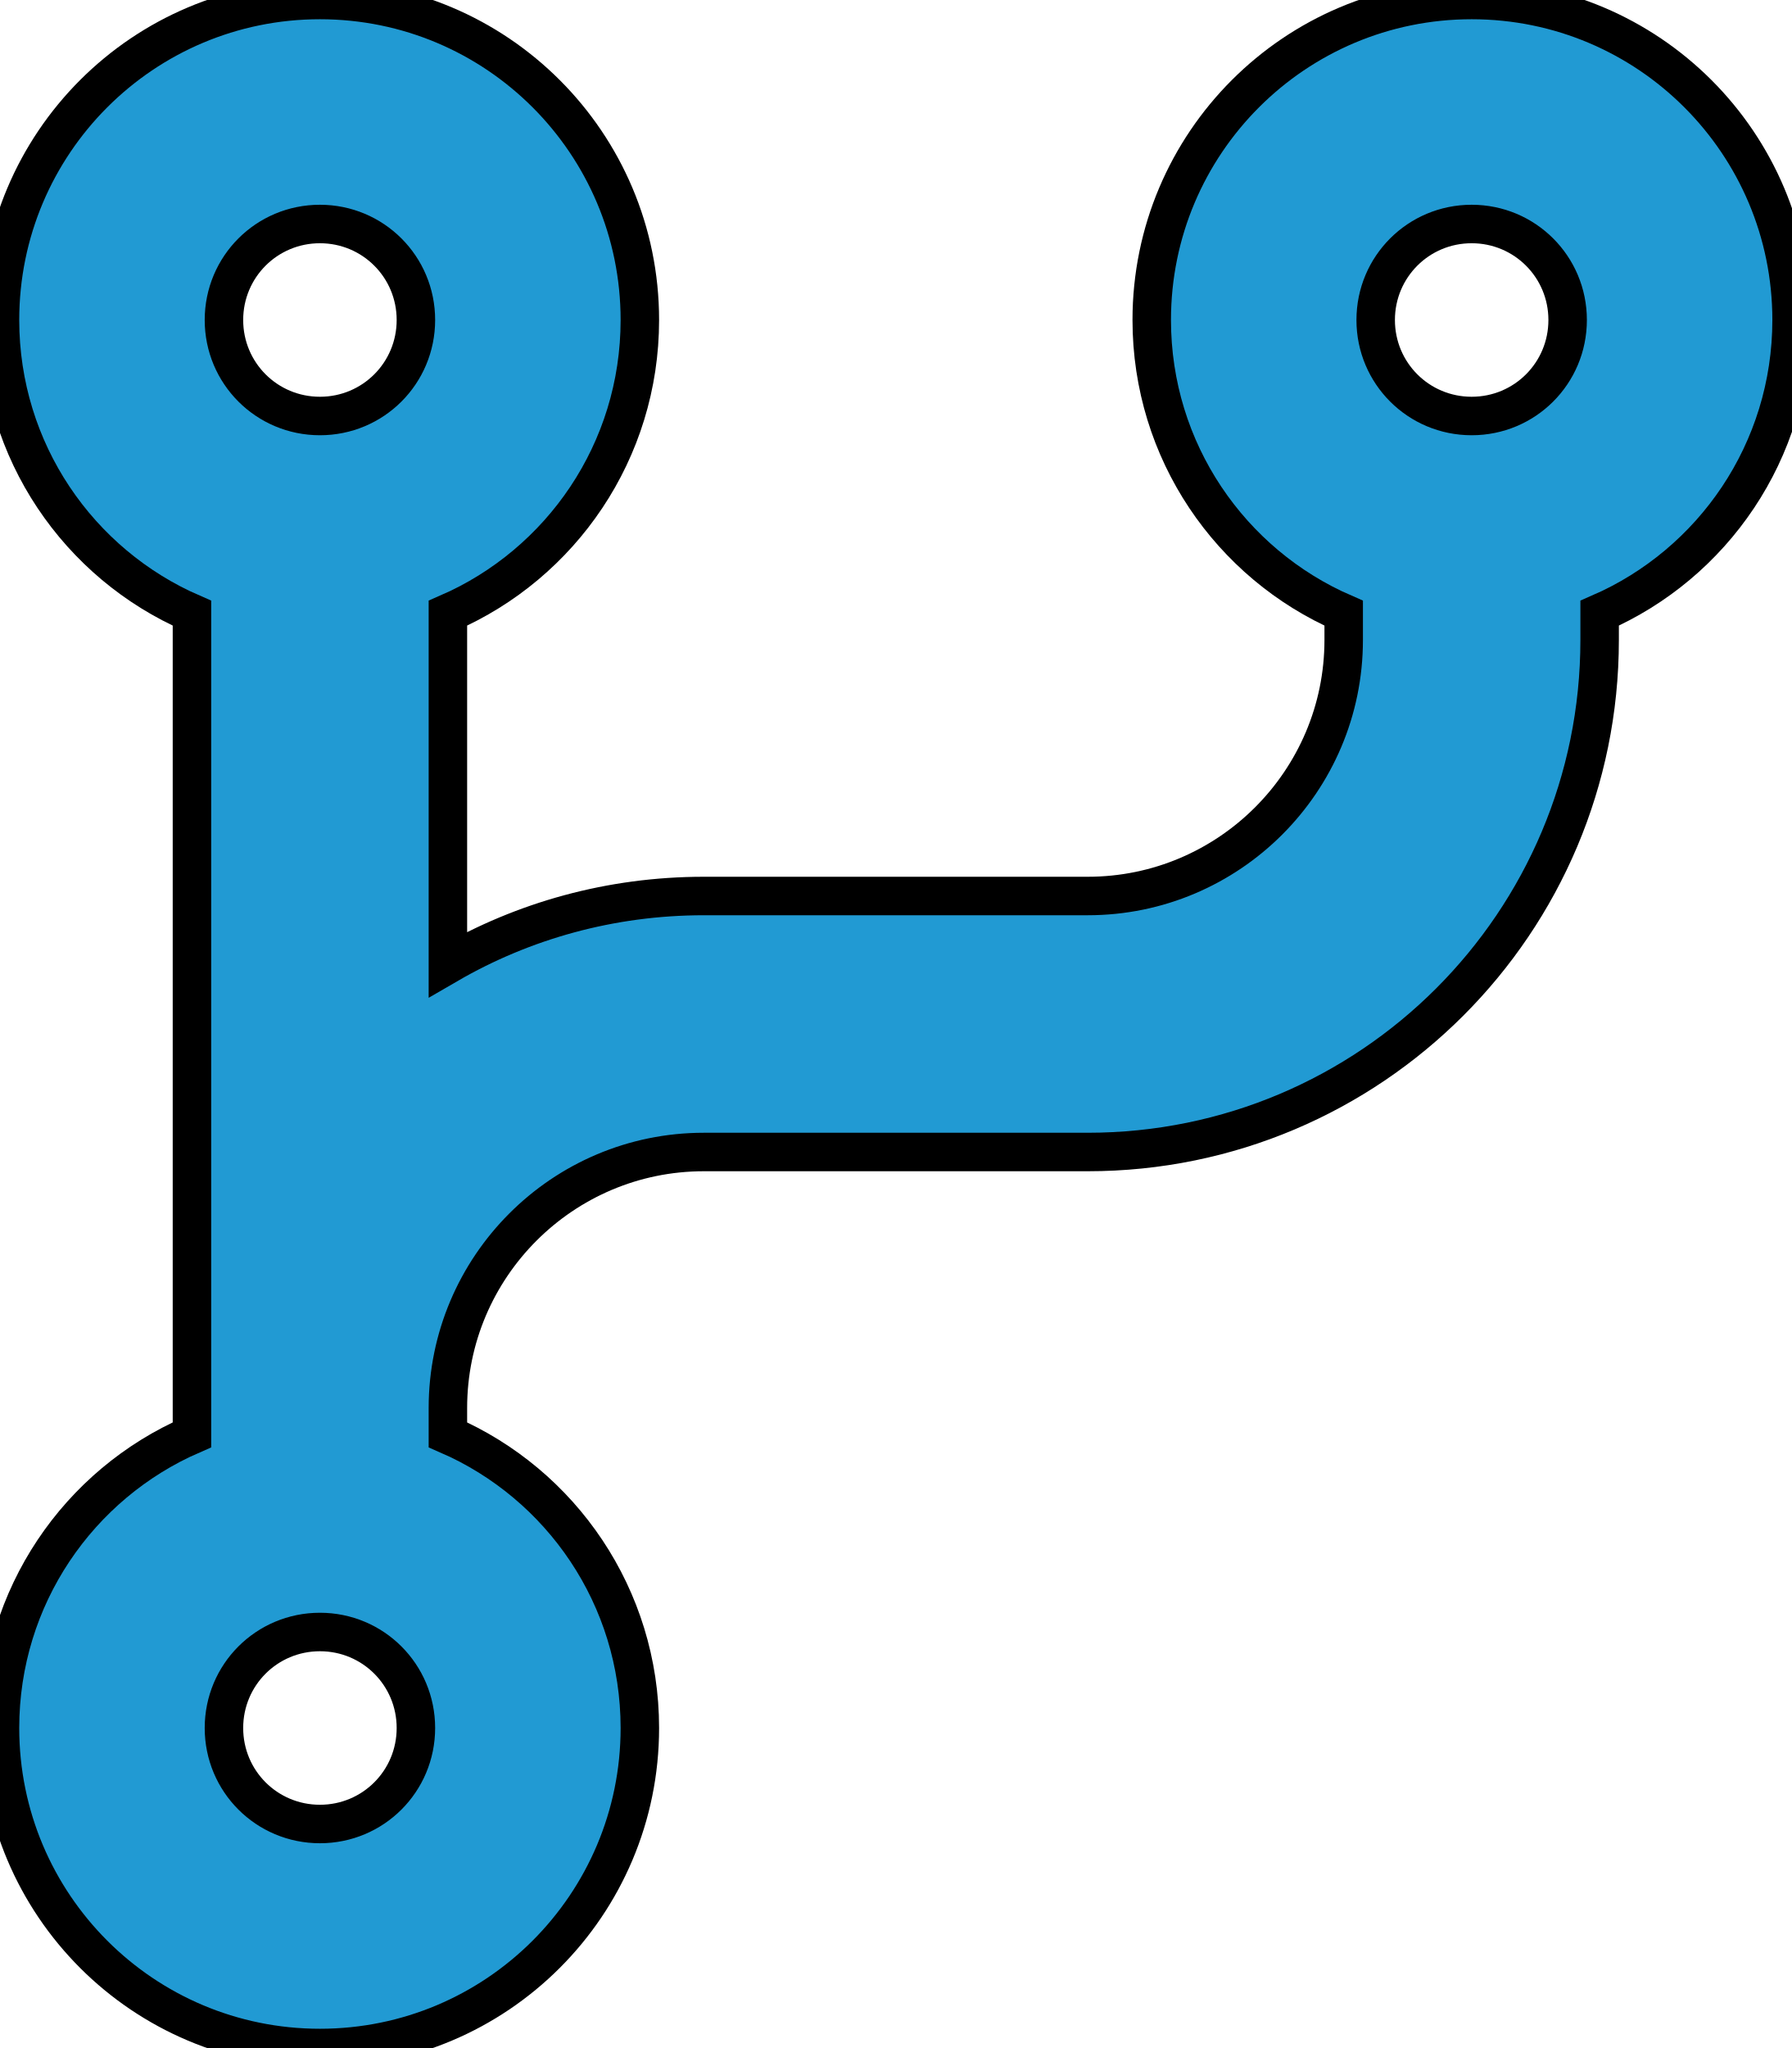
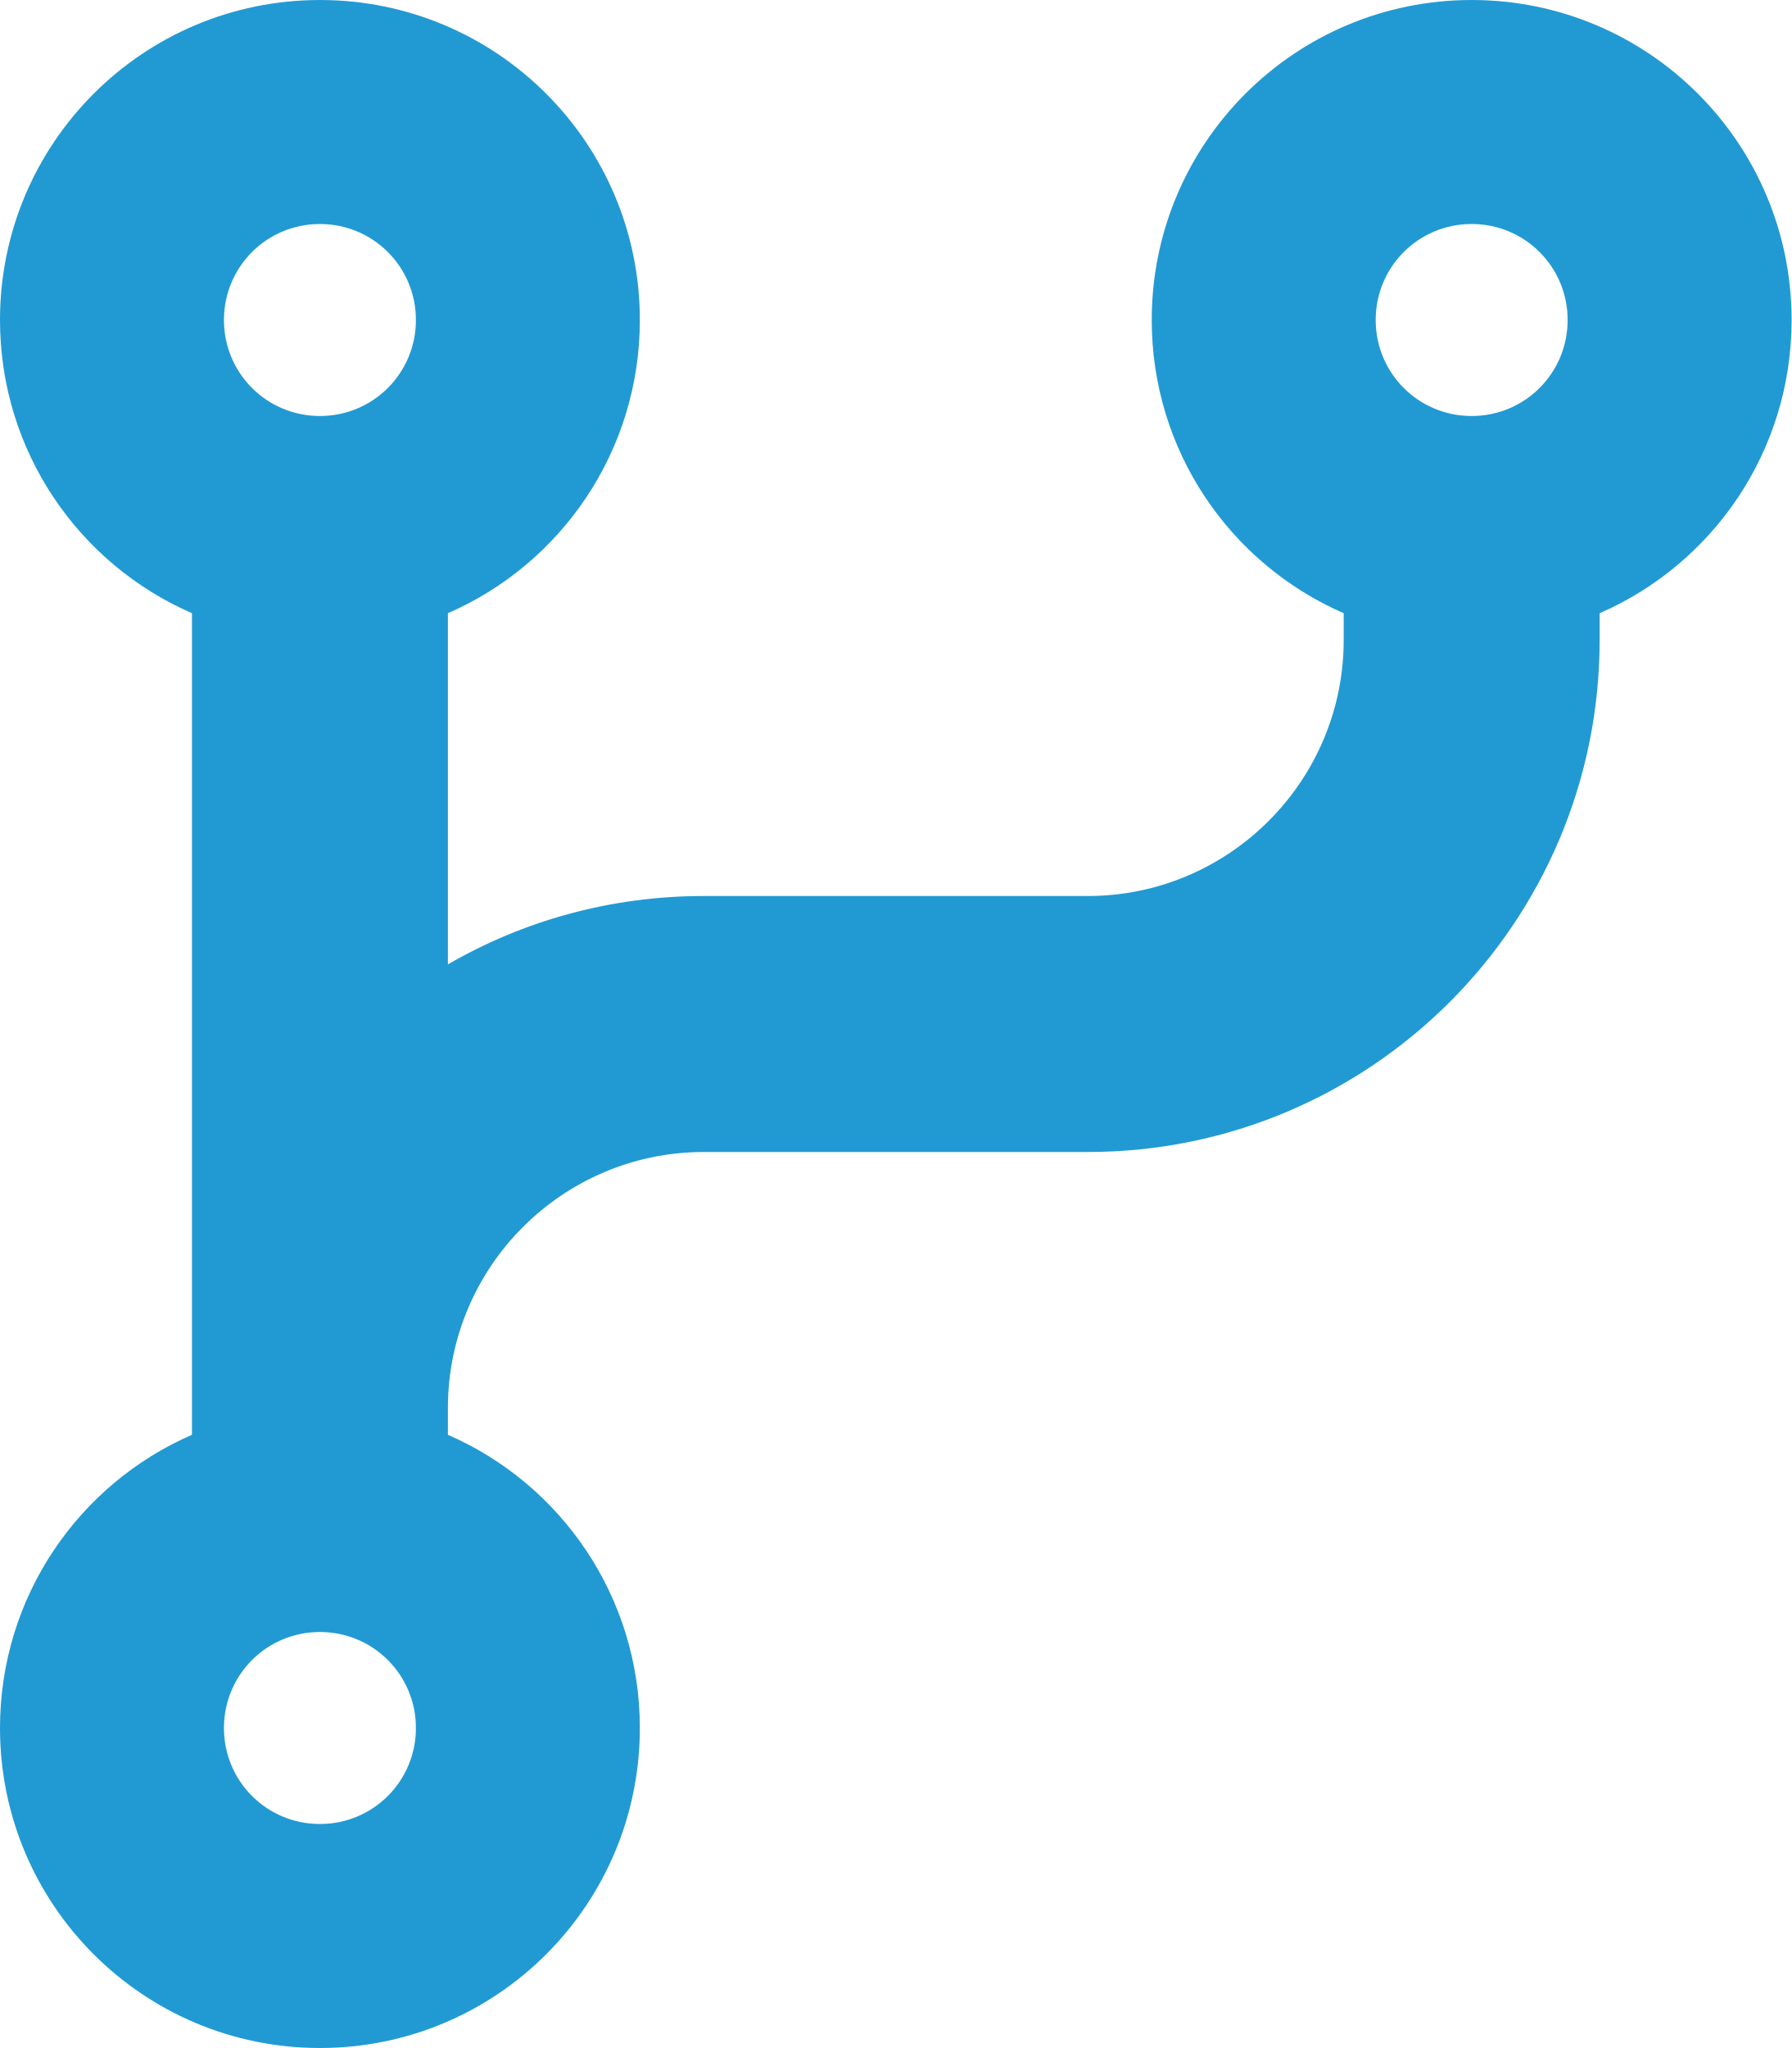
- <svg xmlns="http://www.w3.org/2000/svg" viewBox="0 0 448 512" fill="#219AD3" stroke="black" stroke-width="2%">
+ <svg xmlns="http://www.w3.org/2000/svg" viewBox="0 0 448 512" fill="#219AD3">
  <path d="M80 104c13.3 0 24-10.7 24-24s-10.7-24-24-24S56 66.7 56 80s10.7 24 24 24zm80-24c0 32.8-19.7 61-48 73.3v87.8c18.8-10.9 40.7-17.1 64-17.1h96c35.3 0 64-28.7 64-64v-6.7C307.7 141 288 112.8 288 80c0-44.2 35.8-80 80-80s80 35.8 80 80c0 32.8-19.7 61-48 73.3V160c0 70.7-57.3 128-128 128H176c-35.3 0-64 28.7-64 64v6.7c28.3 12.3 48 40.5 48 73.3c0 44.2-35.8 80-80 80s-80-35.8-80-80c0-32.8 19.7-61 48-73.3V352 153.3C19.7 141 0 112.8 0 80C0 35.8 35.8 0 80 0s80 35.8 80 80zm232 0c0-13.3-10.7-24-24-24s-24 10.7-24 24s10.7 24 24 24s24-10.7 24-24zM80 456c13.3 0 24-10.7 24-24s-10.7-24-24-24s-24 10.7-24 24s10.7 24 24 24z" />
</svg>
